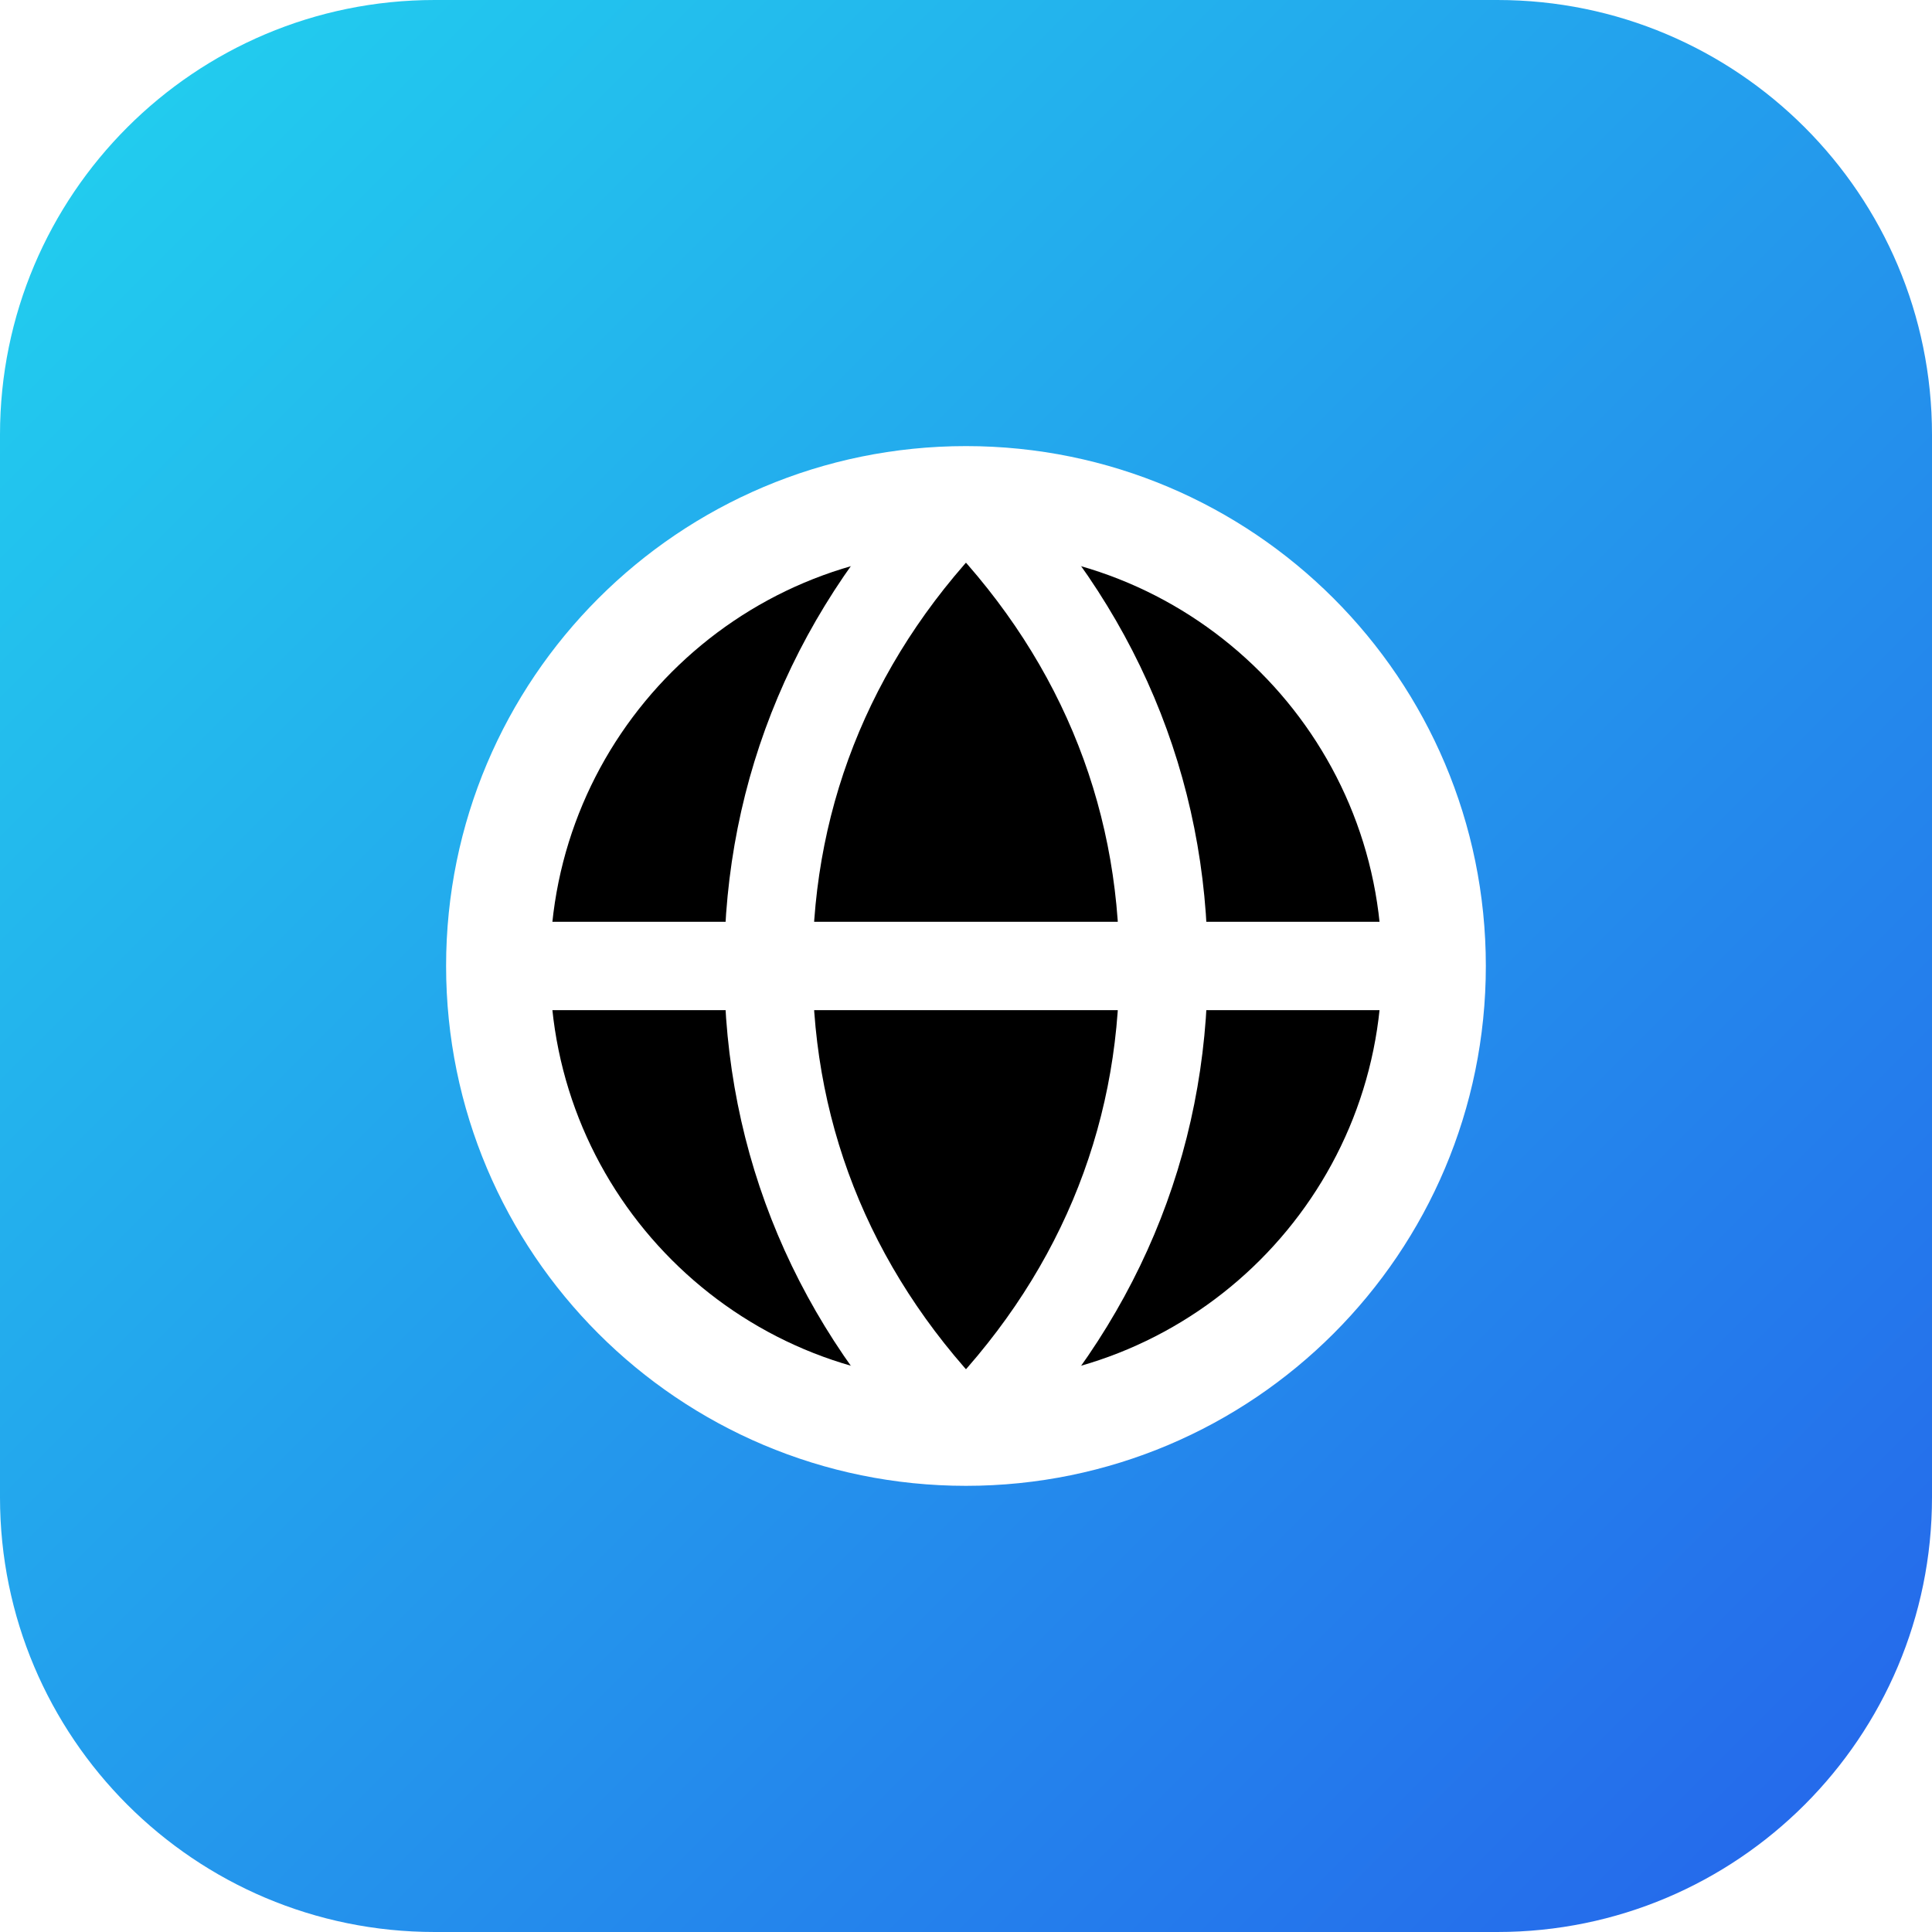
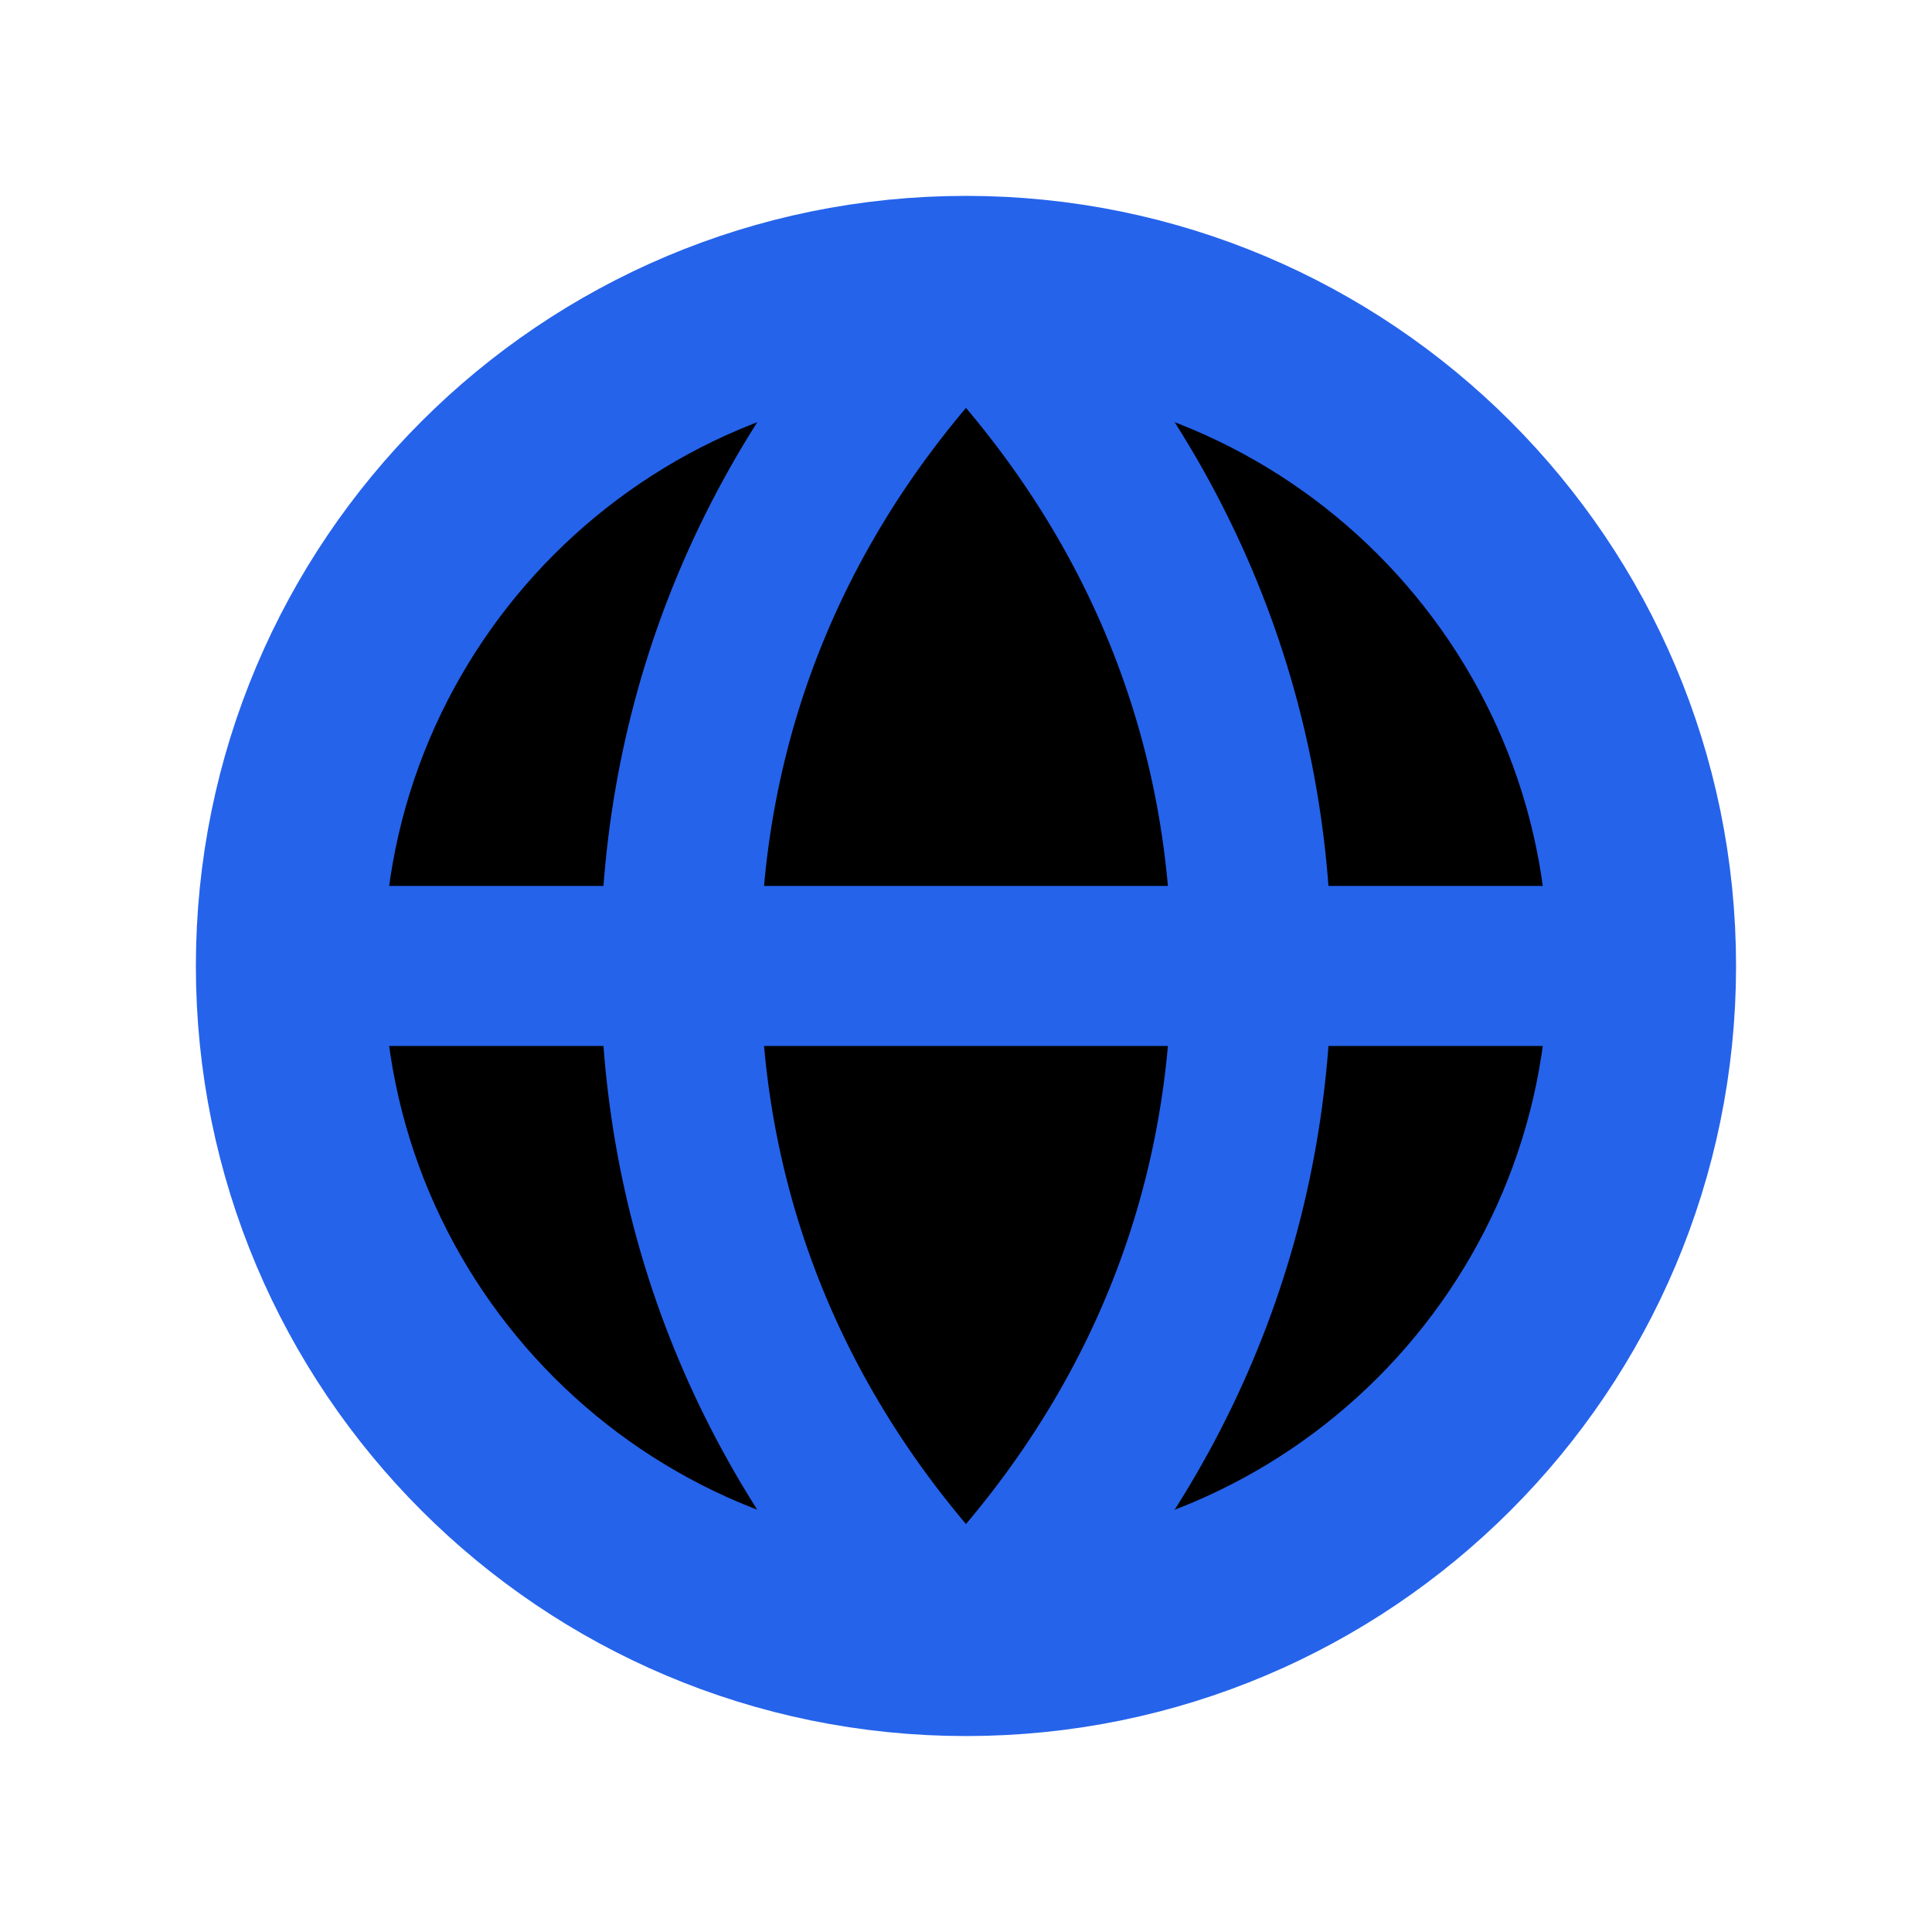
<svg xmlns="http://www.w3.org/2000/svg" width="512" height="512" viewBox="0 0 24 24" role="img" aria-label="bizdev">
-   <defs>
-     <linearGradient id="g-bizdev" x1="0" y1="0" x2="1" y2="1">
-       <stop offset="0" stop-color="#22d3ee" />
-       <stop offset="1" stop-color="#2563eb" />
-     </linearGradient>
-   </defs>
-   <rect x="0" y="0" width="24" height="24" rx="5.4" fill="url(#g-bizdev)" />
-   <g transform="translate(4.25 4.25) scale(0.6458)" color="#ffffff">
-     <circle cx="12" cy="12" r="9" stroke="currentColor" stroke-width="2" />
-     <path d="M3 12h18M12 3c2.5 2.5 3.8 5.6 3.8 9s-1.3 6.5-3.8 9c-2.5-2.5-3.8-5.6-3.8-9S9.5 5.5 12 3z" stroke="currentColor" stroke-width="1.7" stroke-linecap="round" stroke-linejoin="round" />
+   <g transform="translate(0.80 0.80) scale(0.9333)" color="#2563eb">
+     <circle cx="12" cy="12" r="9" stroke="currentColor" stroke-width="2.5" />
+     <path d="M3 12h18M12 3c2.5 2.5 3.8 5.6 3.8 9s-1.3 6.5-3.8 9c-2.5-2.5-3.8-5.6-3.8-9S9.5 5.5 12 3z" stroke="currentColor" stroke-width="2.13" stroke-linecap="round" stroke-linejoin="round" />
  </g>
</svg>
